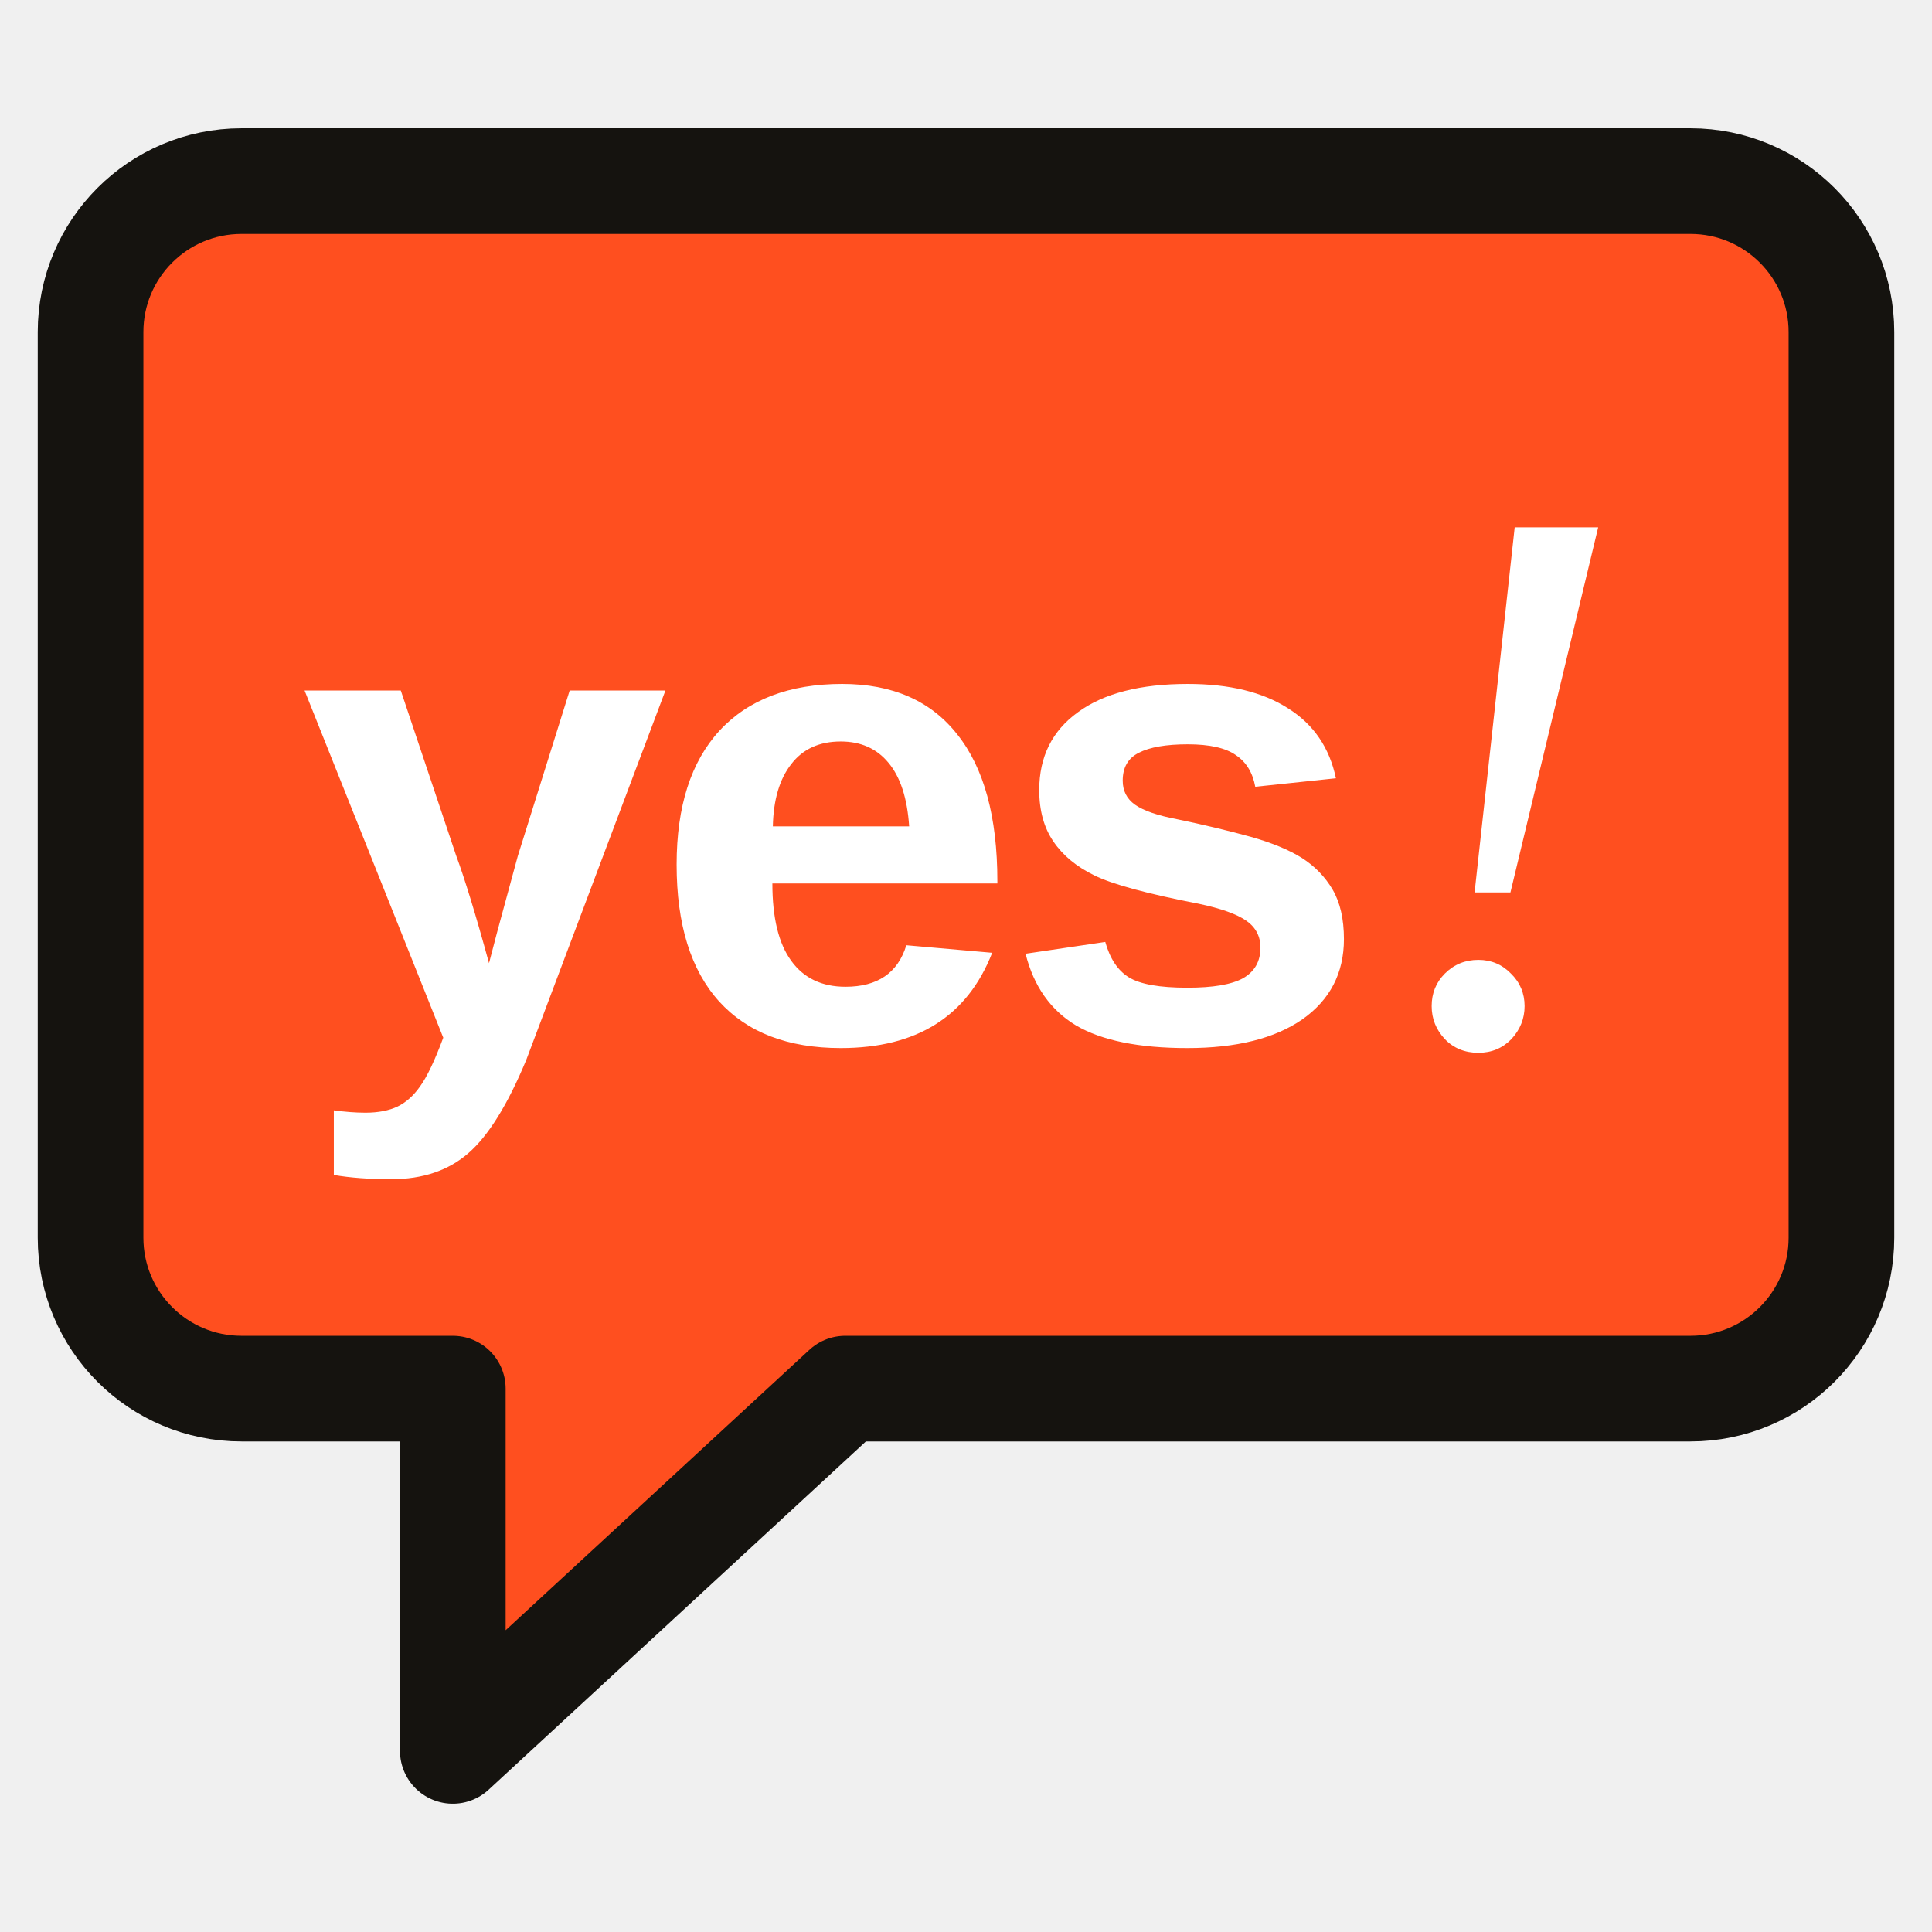
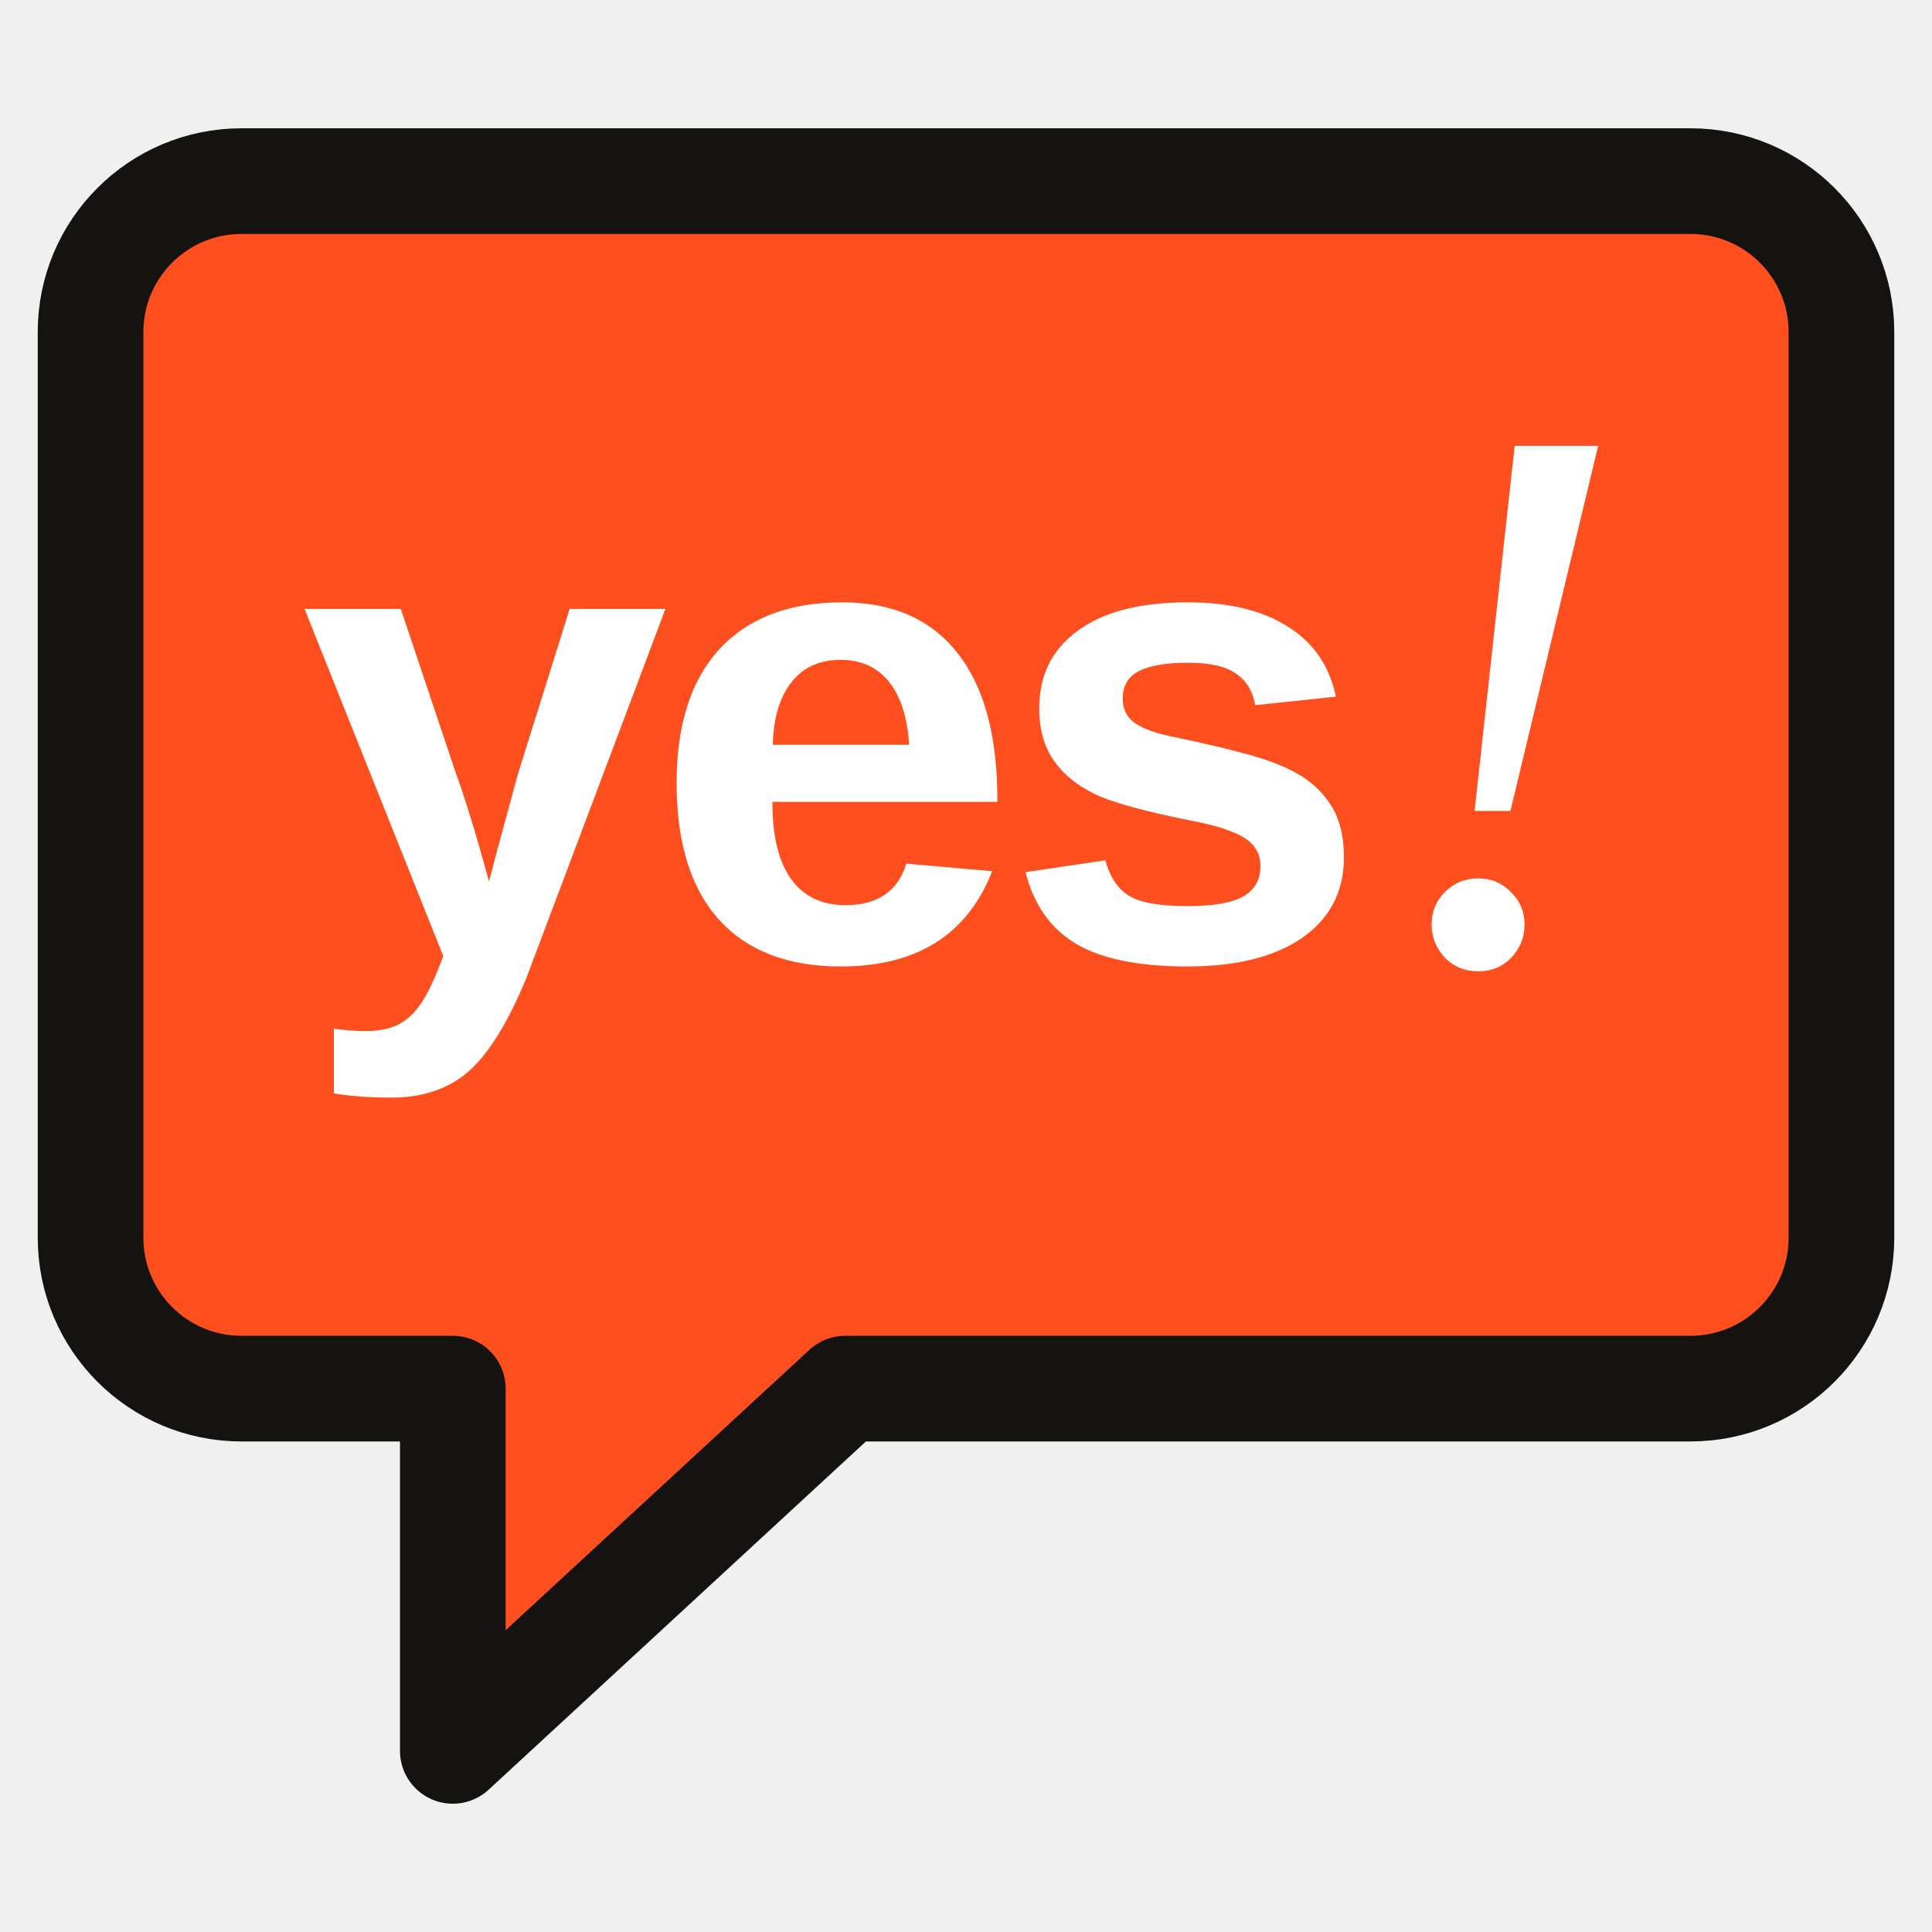
<svg xmlns="http://www.w3.org/2000/svg" viewBox="0 0 64 64">
  <path d="M8 6h48a5 5 0 0 1 5 5v30a5 5 0 0 1-5 5H28L15 58V46H8a5 5 0 0 1-5-5V11a5 5 0 0 1 5-5Z" fill="#ff4f1f" stroke="#15130f" stroke-width="3.5" stroke-linejoin="round" />
-   <text x="32" y="34.5" text-anchor="middle" letter-spacing="-0.6" font-family="Arial, Helvetica, sans-serif" font-size="22" font-weight="800" fill="#ffffff">yes<tspan font-family="Georgia, 'Times New Roman', serif" font-style="italic" font-weight="400" font-size="26">!</tspan>
+   <text x="32" y="31.8" text-anchor="middle" letter-spacing="-0.6" font-family="Arial, Helvetica, sans-serif" font-size="22" font-weight="800" fill="#ffffff">yes<tspan font-family="Georgia, 'Times New Roman', serif" font-style="italic" font-weight="400" font-size="26">!</tspan>
  </text>
</svg>
